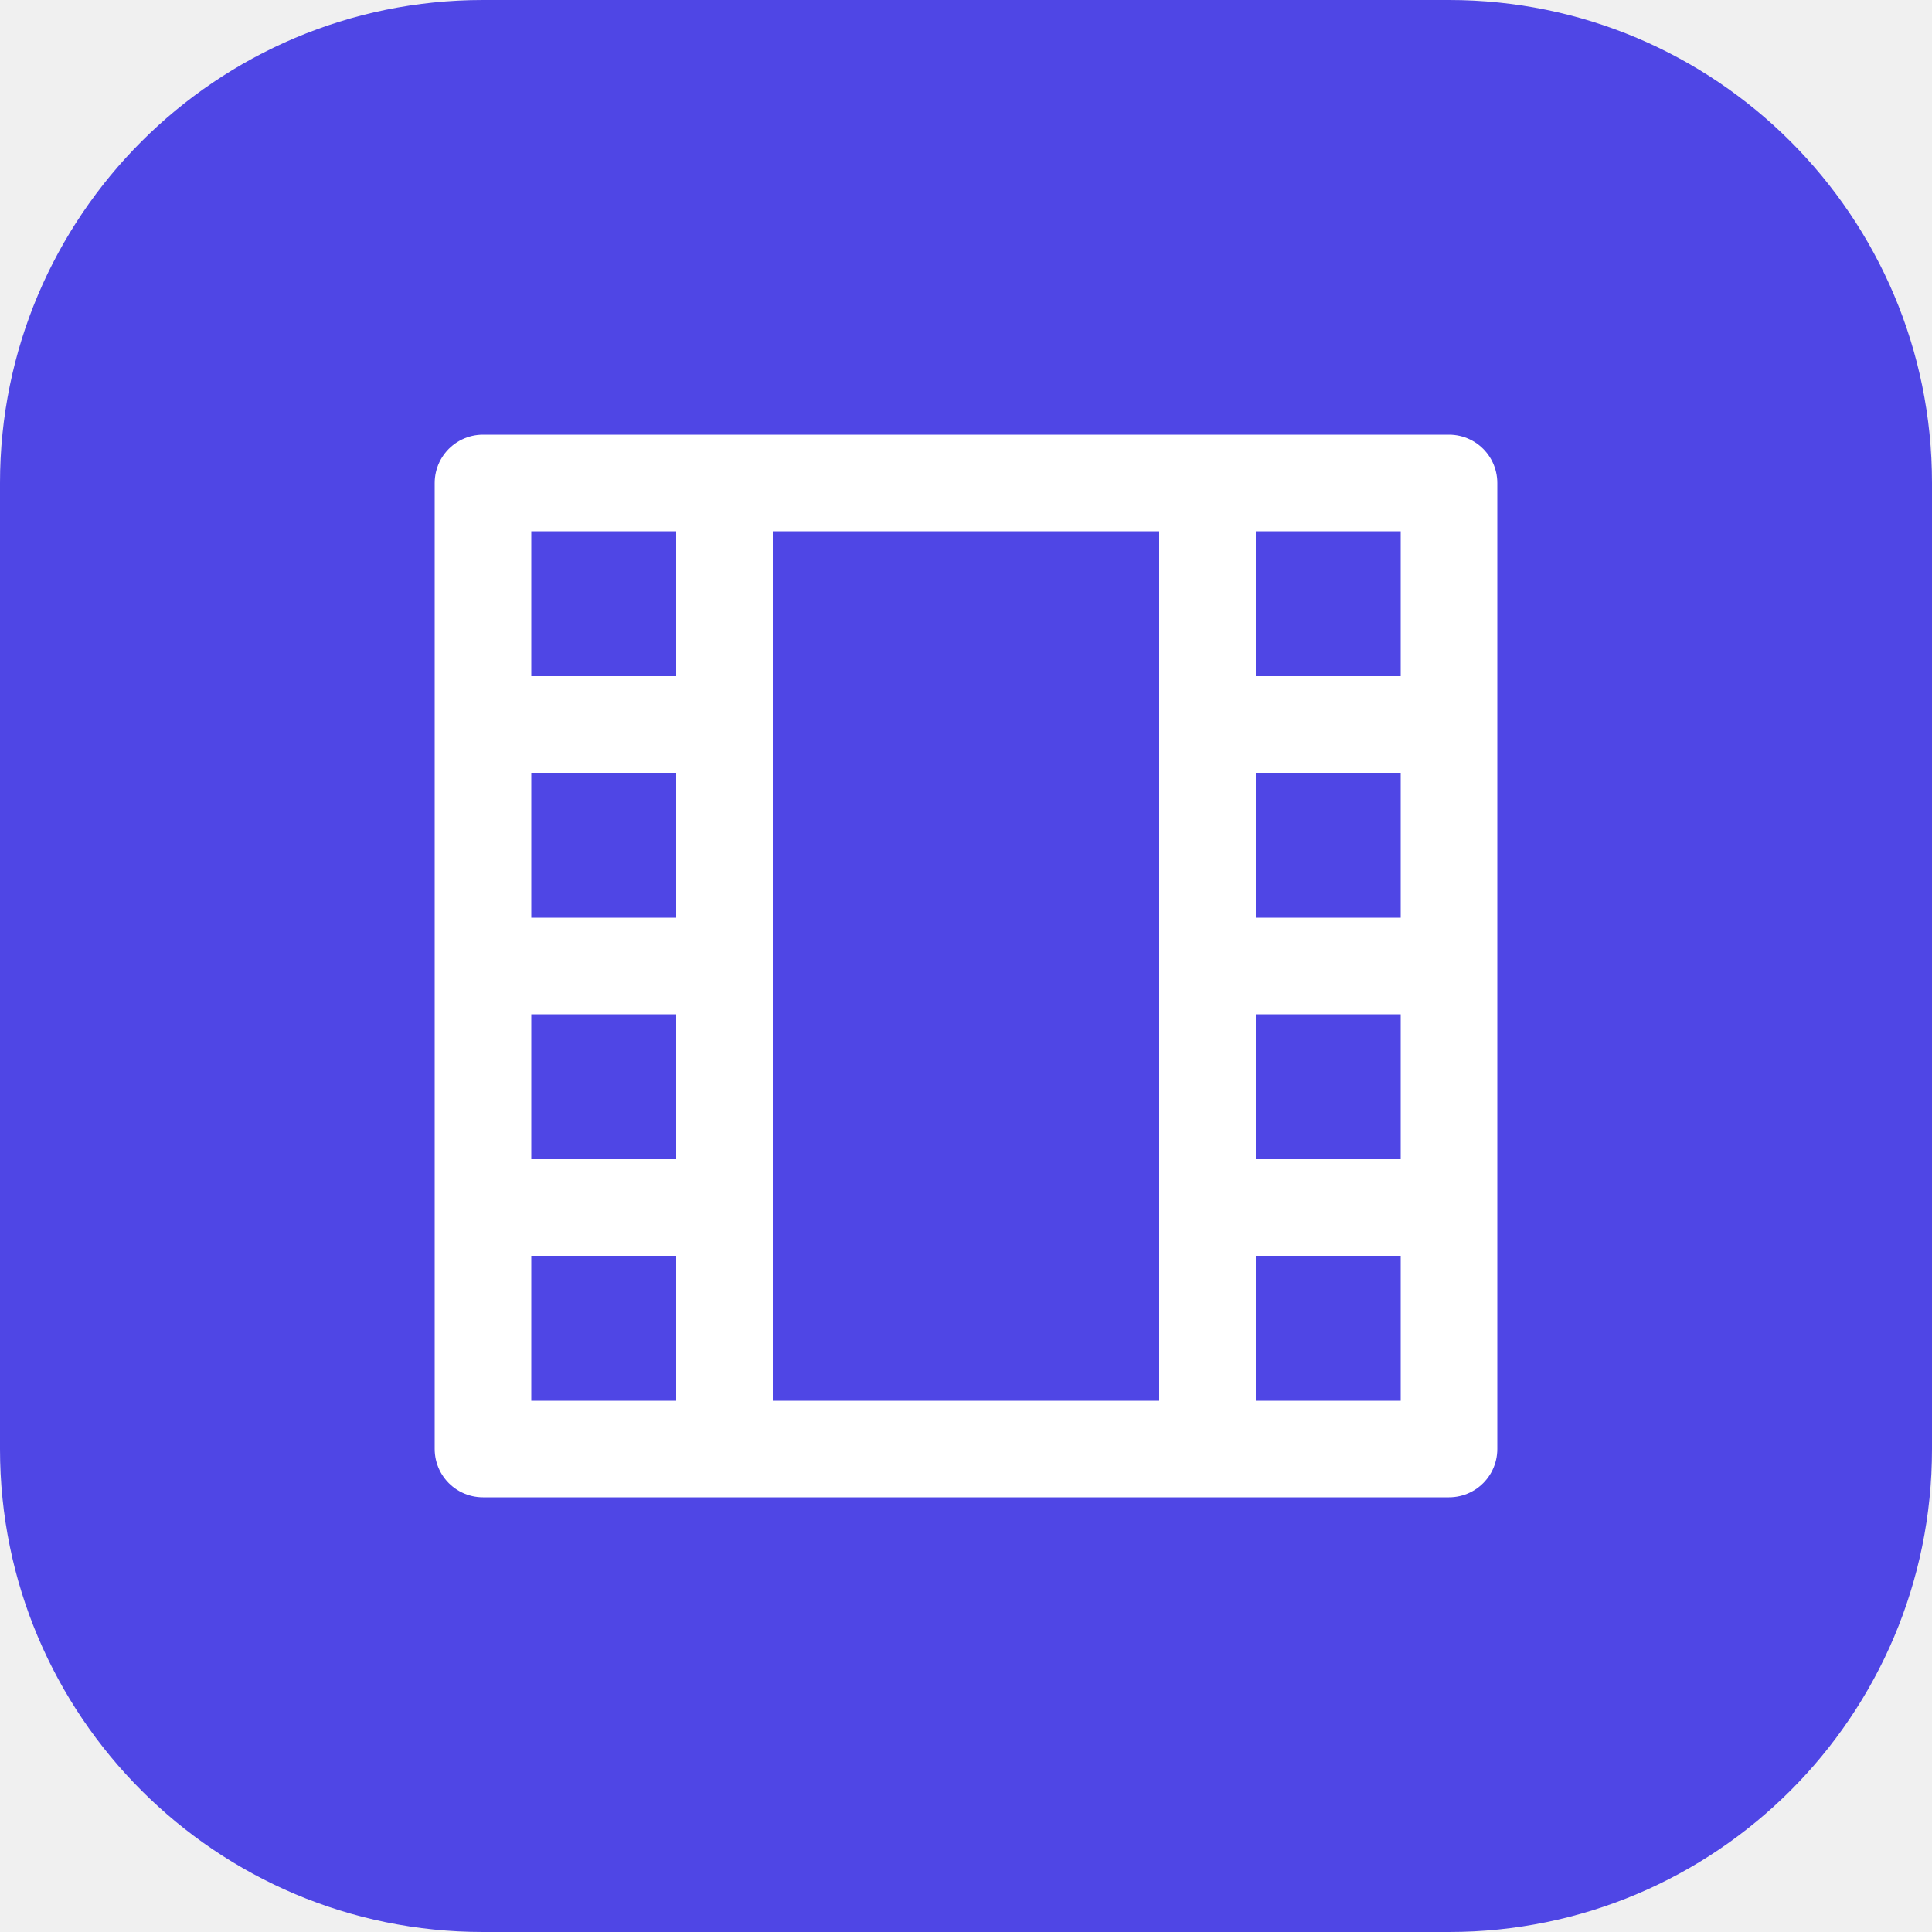
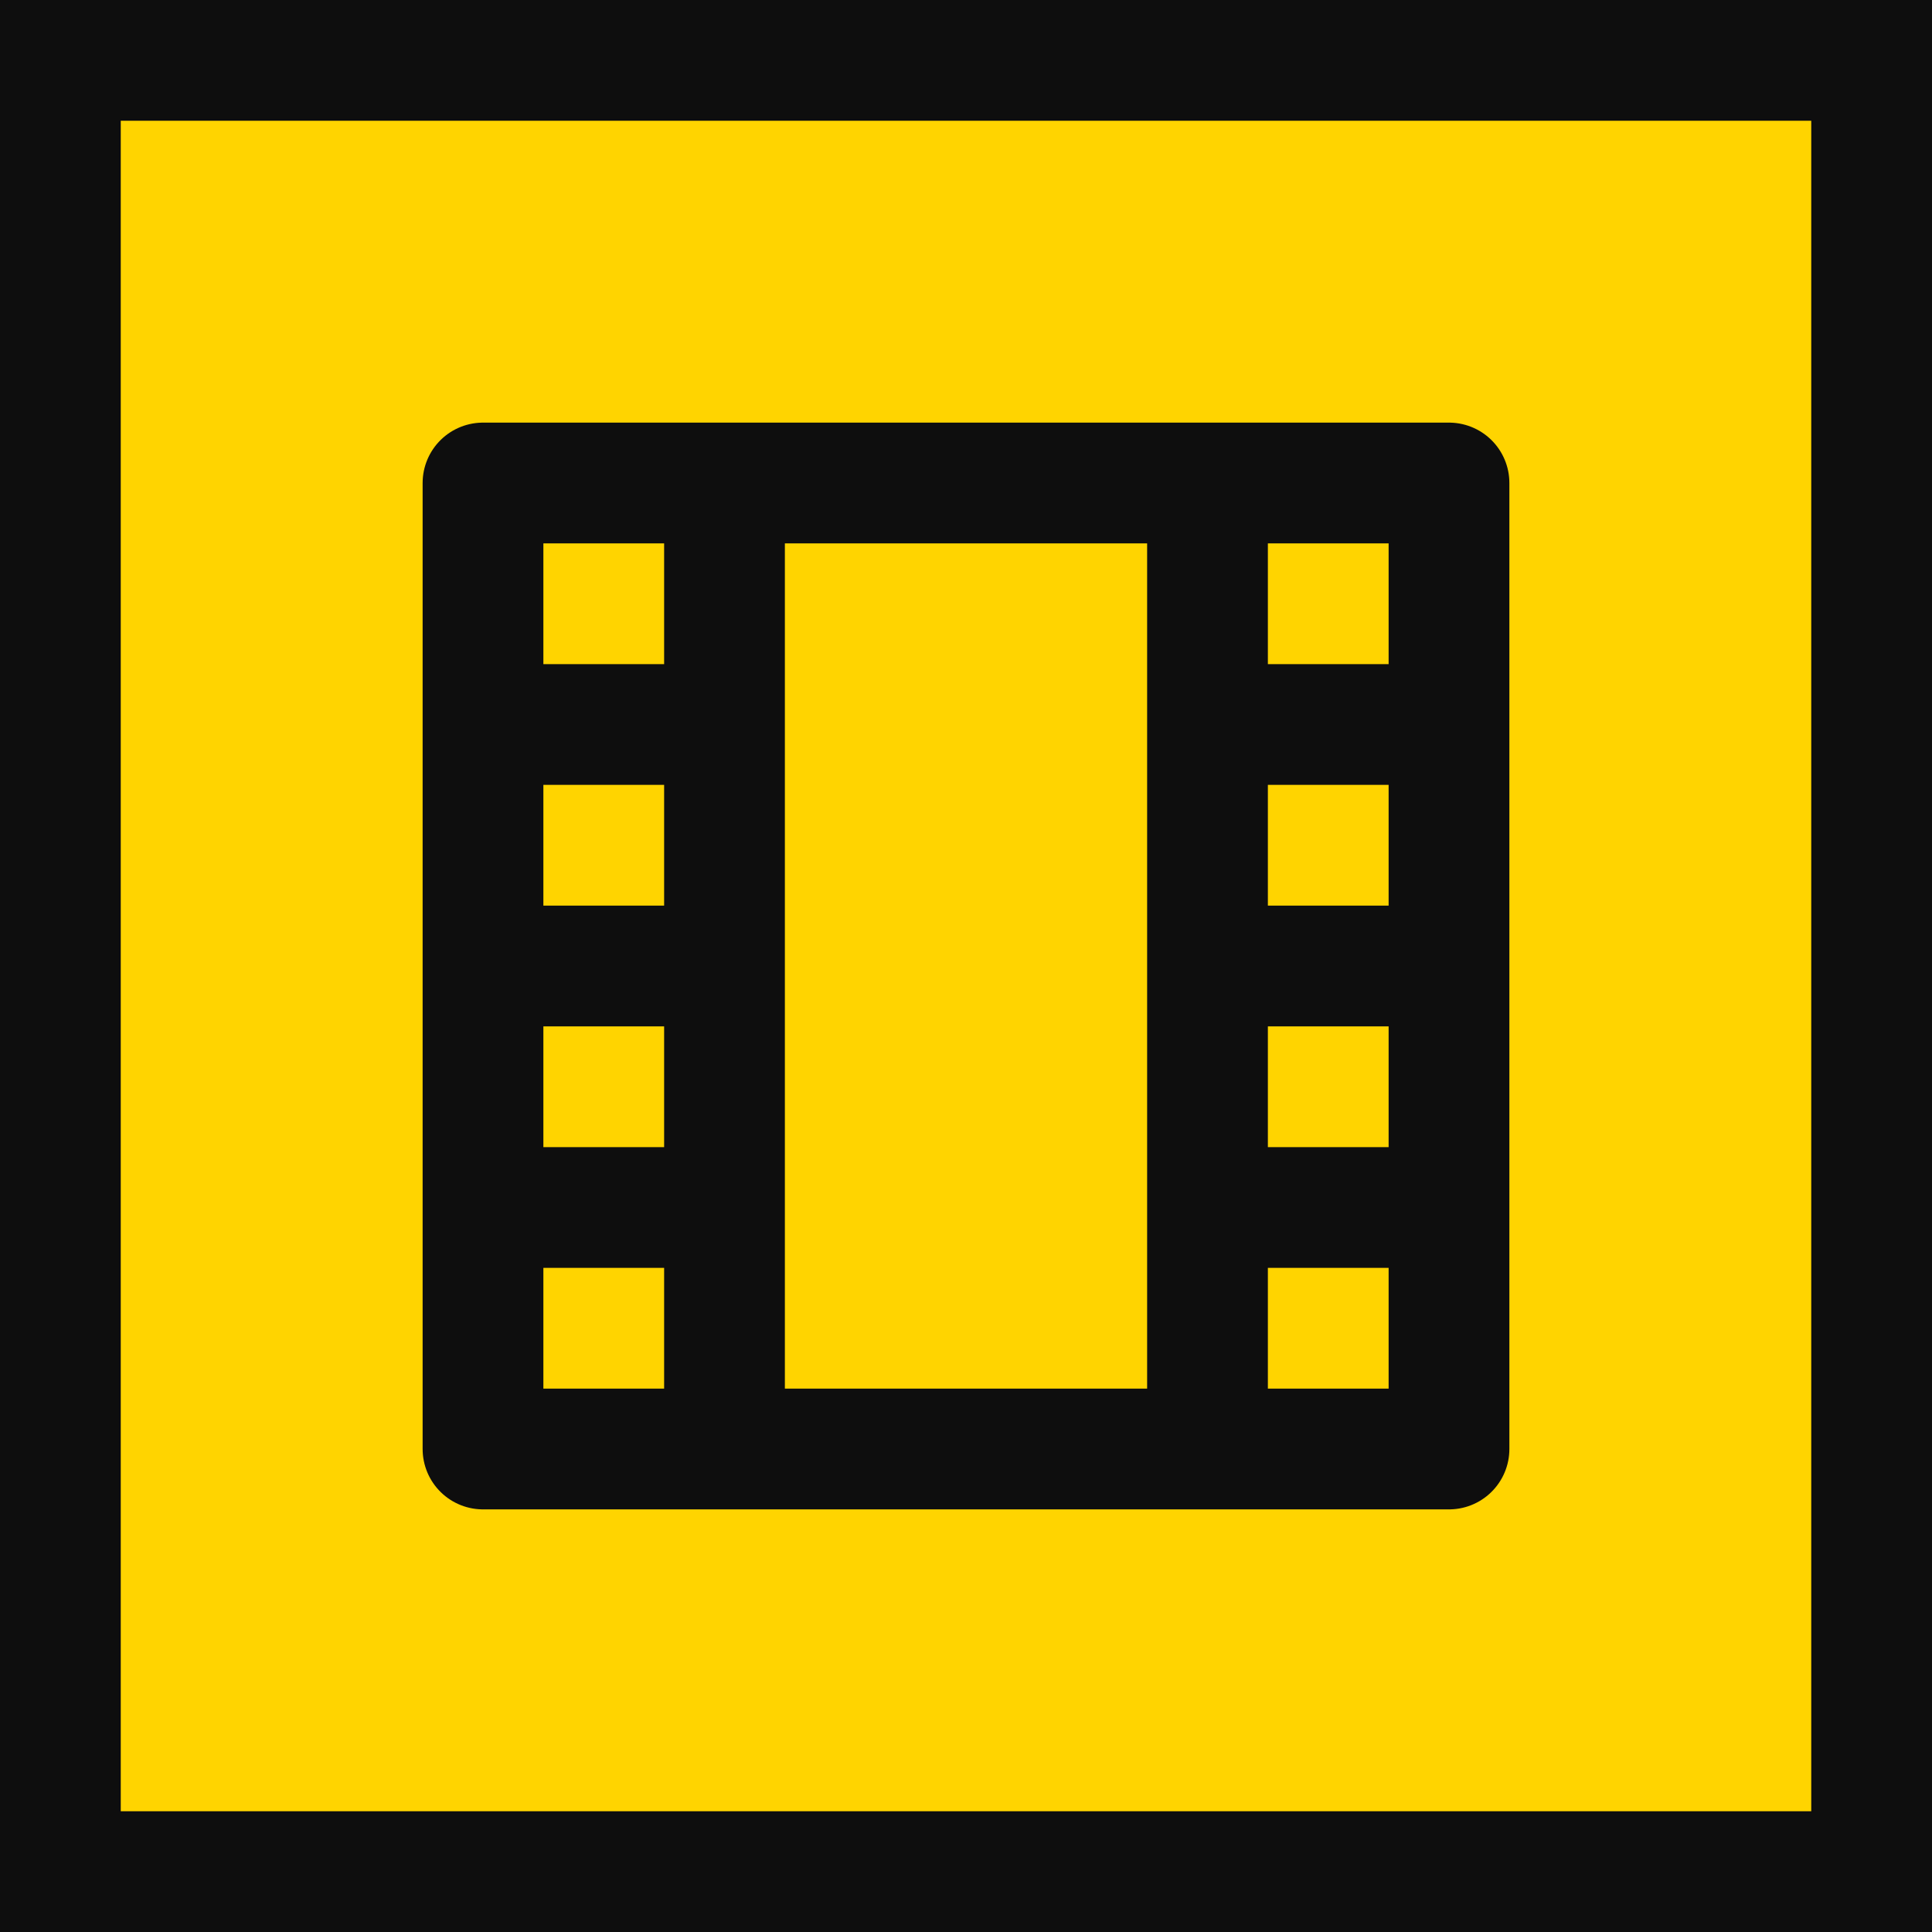
<svg xmlns="http://www.w3.org/2000/svg" viewBox="0 0 32 32">
-   <rect width="32" height="32" rx="8" fill="#4f46e5" />
-   <path d="M8 8h16v16H8zM12 8v16M20 8v16M8 12h4M8 16h4M8 20h4M20 12h4M20 16h4M20 20h4" fill="none" stroke="#fff" stroke-width="1.6" stroke-linecap="round" stroke-linejoin="round" />
+   <rect x="1" y="1" width="30" height="30" fill="#ffd400" stroke="#0e0e0e" stroke-width="2" />
+   <path d="M8 8h16v16H8zM12 8v16M20 8v16M8 12h4M8 16h4M8 20h4M20 12h4M20 16h4M20 20h4" fill="none" stroke="#0e0e0e" stroke-width="2" stroke-linecap="round" stroke-linejoin="round" />
</svg>
